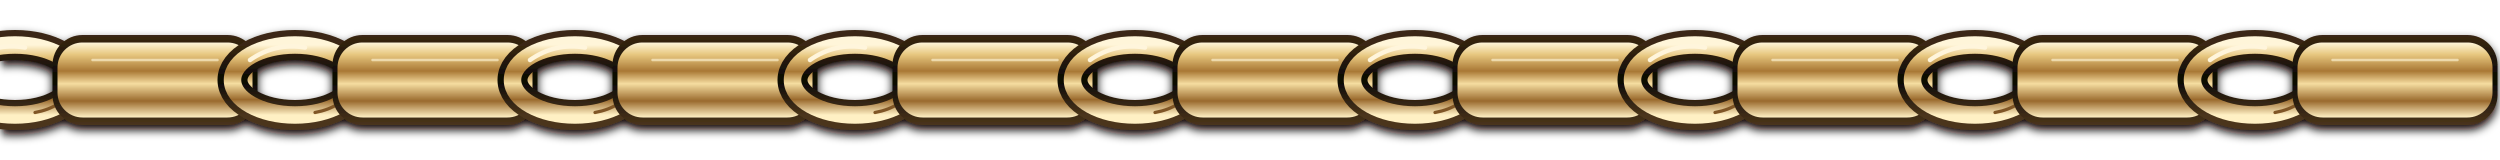
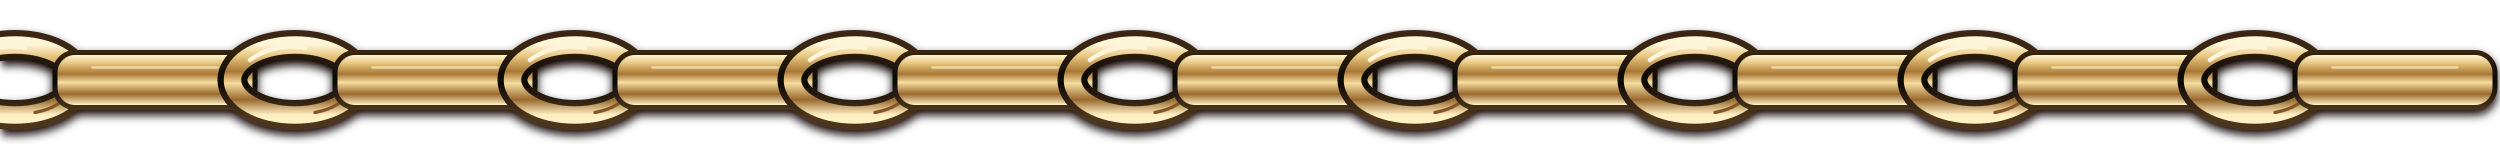
<svg xmlns="http://www.w3.org/2000/svg" width="1000" height="64" viewBox="0 0 1000 64">
  <defs>
    <linearGradient id="metal" x1="0" y1="0" x2="0" y2="1">
      <stop stop-color="#fff5d9" />
      <stop offset=".16" stop-color="#e7c77f" />
      <stop offset=".38" stop-color="#a97835" />
      <stop offset=".55" stop-color="#f5dda0" />
      <stop offset=".78" stop-color="#9a6a2d" />
      <stop offset="1" stop-color="#fff0c4" />
    </linearGradient>
    <linearGradient id="dark" x1="0" y1="0" x2="0" y2="1">
      <stop stop-color="#3b2812" />
      <stop offset=".5" stop-color="#090704" />
      <stop offset="1" stop-color="#4b351b" />
    </linearGradient>
  </defs>
  <g filter="drop-shadow(0 2px 2px #080604)">
    <g transform="translate(6 32)">
      <ellipse rx="25" ry="14" fill="none" stroke="url(#dark)" stroke-width="12" />
      <ellipse rx="25" ry="14" fill="none" stroke="url(#metal)" stroke-width="7" />
      <path d="M-18 -8 Q-8 -15 4 -13" fill="none" stroke="#fff5dc" stroke-width="1.8" stroke-linecap="round" />
      <path d="M8 13 Q19 11 23 3" fill="none" stroke="#805726" stroke-width="1.3" stroke-linecap="round" />
    </g>
    <g transform="translate(62 32)">
-       <rect x="-41" y="-18" width="82" height="36" rx="12" fill="url(#dark)" />
-       <rect x="-39" y="-15" width="78" height="30" rx="10" fill="url(#metal)" />
-       <path d="M-25 -8 H25" stroke="#fff5d7" stroke-width="1" stroke-linecap="round" opacity=".62" />
+       <rect x="-41" y="-12" width="82" height="24" rx="9" fill="url(#dark)" />
+       <rect x="-39" y="-10" width="78" height="20" rx="7" fill="url(#metal)" />
+       <path d="M-25 -5 H25" stroke="#fff5d7" stroke-width="1" stroke-linecap="round" opacity=".62" />
    </g>
    <g transform="translate(118 32)">
      <ellipse rx="25" ry="14" fill="none" stroke="url(#dark)" stroke-width="12" />
      <ellipse rx="25" ry="14" fill="none" stroke="url(#metal)" stroke-width="7" />
      <path d="M-18 -8 Q-8 -15 4 -13" fill="none" stroke="#fff5dc" stroke-width="1.8" stroke-linecap="round" />
      <path d="M8 13 Q19 11 23 3" fill="none" stroke="#805726" stroke-width="1.3" stroke-linecap="round" />
    </g>
    <g transform="translate(174 32)">
-       <rect x="-41" y="-18" width="82" height="36" rx="12" fill="url(#dark)" />
-       <rect x="-39" y="-15" width="78" height="30" rx="10" fill="url(#metal)" />
-       <path d="M-25 -8 H25" stroke="#fff5d7" stroke-width="1" stroke-linecap="round" opacity=".62" />
+       <rect x="-41" y="-12" width="82" height="24" rx="9" fill="url(#dark)" />
+       <rect x="-39" y="-10" width="78" height="20" rx="7" fill="url(#metal)" />
+       <path d="M-25 -5 H25" stroke="#fff5d7" stroke-width="1" stroke-linecap="round" opacity=".62" />
    </g>
    <g transform="translate(230 32)">
      <ellipse rx="25" ry="14" fill="none" stroke="url(#dark)" stroke-width="12" />
      <ellipse rx="25" ry="14" fill="none" stroke="url(#metal)" stroke-width="7" />
      <path d="M-18 -8 Q-8 -15 4 -13" fill="none" stroke="#fff5dc" stroke-width="1.8" stroke-linecap="round" />
      <path d="M8 13 Q19 11 23 3" fill="none" stroke="#805726" stroke-width="1.3" stroke-linecap="round" />
    </g>
    <g transform="translate(286 32)">
-       <rect x="-41" y="-18" width="82" height="36" rx="12" fill="url(#dark)" />
-       <rect x="-39" y="-15" width="78" height="30" rx="10" fill="url(#metal)" />
-       <path d="M-25 -8 H25" stroke="#fff5d7" stroke-width="1" stroke-linecap="round" opacity=".62" />
+       <rect x="-41" y="-12" width="82" height="24" rx="9" fill="url(#dark)" />
+       <rect x="-39" y="-10" width="78" height="20" rx="7" fill="url(#metal)" />
+       <path d="M-25 -5 H25" stroke="#fff5d7" stroke-width="1" stroke-linecap="round" opacity=".62" />
    </g>
    <g transform="translate(342 32)">
      <ellipse rx="25" ry="14" fill="none" stroke="url(#dark)" stroke-width="12" />
      <ellipse rx="25" ry="14" fill="none" stroke="url(#metal)" stroke-width="7" />
      <path d="M-18 -8 Q-8 -15 4 -13" fill="none" stroke="#fff5dc" stroke-width="1.8" stroke-linecap="round" />
      <path d="M8 13 Q19 11 23 3" fill="none" stroke="#805726" stroke-width="1.3" stroke-linecap="round" />
    </g>
    <g transform="translate(398 32)">
-       <rect x="-41" y="-18" width="82" height="36" rx="12" fill="url(#dark)" />
-       <rect x="-39" y="-15" width="78" height="30" rx="10" fill="url(#metal)" />
-       <path d="M-25 -8 H25" stroke="#fff5d7" stroke-width="1" stroke-linecap="round" opacity=".62" />
+       <rect x="-41" y="-12" width="82" height="24" rx="9" fill="url(#dark)" />
+       <rect x="-39" y="-10" width="78" height="20" rx="7" fill="url(#metal)" />
+       <path d="M-25 -5 H25" stroke="#fff5d7" stroke-width="1" stroke-linecap="round" opacity=".62" />
    </g>
    <g transform="translate(454 32)">
      <ellipse rx="25" ry="14" fill="none" stroke="url(#dark)" stroke-width="12" />
      <ellipse rx="25" ry="14" fill="none" stroke="url(#metal)" stroke-width="7" />
      <path d="M-18 -8 Q-8 -15 4 -13" fill="none" stroke="#fff5dc" stroke-width="1.8" stroke-linecap="round" />
      <path d="M8 13 Q19 11 23 3" fill="none" stroke="#805726" stroke-width="1.3" stroke-linecap="round" />
    </g>
    <g transform="translate(510 32)">
-       <rect x="-41" y="-18" width="82" height="36" rx="12" fill="url(#dark)" />
-       <rect x="-39" y="-15" width="78" height="30" rx="10" fill="url(#metal)" />
-       <path d="M-25 -8 H25" stroke="#fff5d7" stroke-width="1" stroke-linecap="round" opacity=".62" />
+       <rect x="-41" y="-12" width="82" height="24" rx="9" fill="url(#dark)" />
+       <rect x="-39" y="-10" width="78" height="20" rx="7" fill="url(#metal)" />
+       <path d="M-25 -5 H25" stroke="#fff5d7" stroke-width="1" stroke-linecap="round" opacity=".62" />
    </g>
    <g transform="translate(566 32)">
      <ellipse rx="25" ry="14" fill="none" stroke="url(#dark)" stroke-width="12" />
      <ellipse rx="25" ry="14" fill="none" stroke="url(#metal)" stroke-width="7" />
      <path d="M-18 -8 Q-8 -15 4 -13" fill="none" stroke="#fff5dc" stroke-width="1.8" stroke-linecap="round" />
      <path d="M8 13 Q19 11 23 3" fill="none" stroke="#805726" stroke-width="1.3" stroke-linecap="round" />
    </g>
    <g transform="translate(622 32)">
-       <rect x="-41" y="-18" width="82" height="36" rx="12" fill="url(#dark)" />
-       <rect x="-39" y="-15" width="78" height="30" rx="10" fill="url(#metal)" />
-       <path d="M-25 -8 H25" stroke="#fff5d7" stroke-width="1" stroke-linecap="round" opacity=".62" />
+       <rect x="-41" y="-12" width="82" height="24" rx="9" fill="url(#dark)" />
+       <rect x="-39" y="-10" width="78" height="20" rx="7" fill="url(#metal)" />
+       <path d="M-25 -5 H25" stroke="#fff5d7" stroke-width="1" stroke-linecap="round" opacity=".62" />
    </g>
    <g transform="translate(678 32)">
      <ellipse rx="25" ry="14" fill="none" stroke="url(#dark)" stroke-width="12" />
      <ellipse rx="25" ry="14" fill="none" stroke="url(#metal)" stroke-width="7" />
      <path d="M-18 -8 Q-8 -15 4 -13" fill="none" stroke="#fff5dc" stroke-width="1.8" stroke-linecap="round" />
      <path d="M8 13 Q19 11 23 3" fill="none" stroke="#805726" stroke-width="1.3" stroke-linecap="round" />
    </g>
    <g transform="translate(734 32)">
-       <rect x="-41" y="-18" width="82" height="36" rx="12" fill="url(#dark)" />
-       <rect x="-39" y="-15" width="78" height="30" rx="10" fill="url(#metal)" />
-       <path d="M-25 -8 H25" stroke="#fff5d7" stroke-width="1" stroke-linecap="round" opacity=".62" />
+       <rect x="-41" y="-12" width="82" height="24" rx="9" fill="url(#dark)" />
+       <rect x="-39" y="-10" width="78" height="20" rx="7" fill="url(#metal)" />
+       <path d="M-25 -5 H25" stroke="#fff5d7" stroke-width="1" stroke-linecap="round" opacity=".62" />
    </g>
    <g transform="translate(790 32)">
      <ellipse rx="25" ry="14" fill="none" stroke="url(#dark)" stroke-width="12" />
      <ellipse rx="25" ry="14" fill="none" stroke="url(#metal)" stroke-width="7" />
      <path d="M-18 -8 Q-8 -15 4 -13" fill="none" stroke="#fff5dc" stroke-width="1.8" stroke-linecap="round" />
      <path d="M8 13 Q19 11 23 3" fill="none" stroke="#805726" stroke-width="1.3" stroke-linecap="round" />
    </g>
    <g transform="translate(846 32)">
-       <rect x="-41" y="-18" width="82" height="36" rx="12" fill="url(#dark)" />
-       <rect x="-39" y="-15" width="78" height="30" rx="10" fill="url(#metal)" />
-       <path d="M-25 -8 H25" stroke="#fff5d7" stroke-width="1" stroke-linecap="round" opacity=".62" />
+       <rect x="-41" y="-12" width="82" height="24" rx="9" fill="url(#dark)" />
+       <rect x="-39" y="-10" width="78" height="20" rx="7" fill="url(#metal)" />
+       <path d="M-25 -5 H25" stroke="#fff5d7" stroke-width="1" stroke-linecap="round" opacity=".62" />
    </g>
    <g transform="translate(902 32)">
      <ellipse rx="25" ry="14" fill="none" stroke="url(#dark)" stroke-width="12" />
      <ellipse rx="25" ry="14" fill="none" stroke="url(#metal)" stroke-width="7" />
      <path d="M-18 -8 Q-8 -15 4 -13" fill="none" stroke="#fff5dc" stroke-width="1.8" stroke-linecap="round" />
      <path d="M8 13 Q19 11 23 3" fill="none" stroke="#805726" stroke-width="1.3" stroke-linecap="round" />
    </g>
    <g transform="translate(958 32)">
-       <rect x="-41" y="-18" width="82" height="36" rx="12" fill="url(#dark)" />
-       <rect x="-39" y="-15" width="78" height="30" rx="10" fill="url(#metal)" />
-       <path d="M-25 -8 H25" stroke="#fff5d7" stroke-width="1" stroke-linecap="round" opacity=".62" />
+       <rect x="-41" y="-12" width="82" height="24" rx="9" fill="url(#dark)" />
+       <rect x="-39" y="-10" width="78" height="20" rx="7" fill="url(#metal)" />
+       <path d="M-25 -5 H25" stroke="#fff5d7" stroke-width="1" stroke-linecap="round" opacity=".62" />
    </g>
  </g>
</svg>
